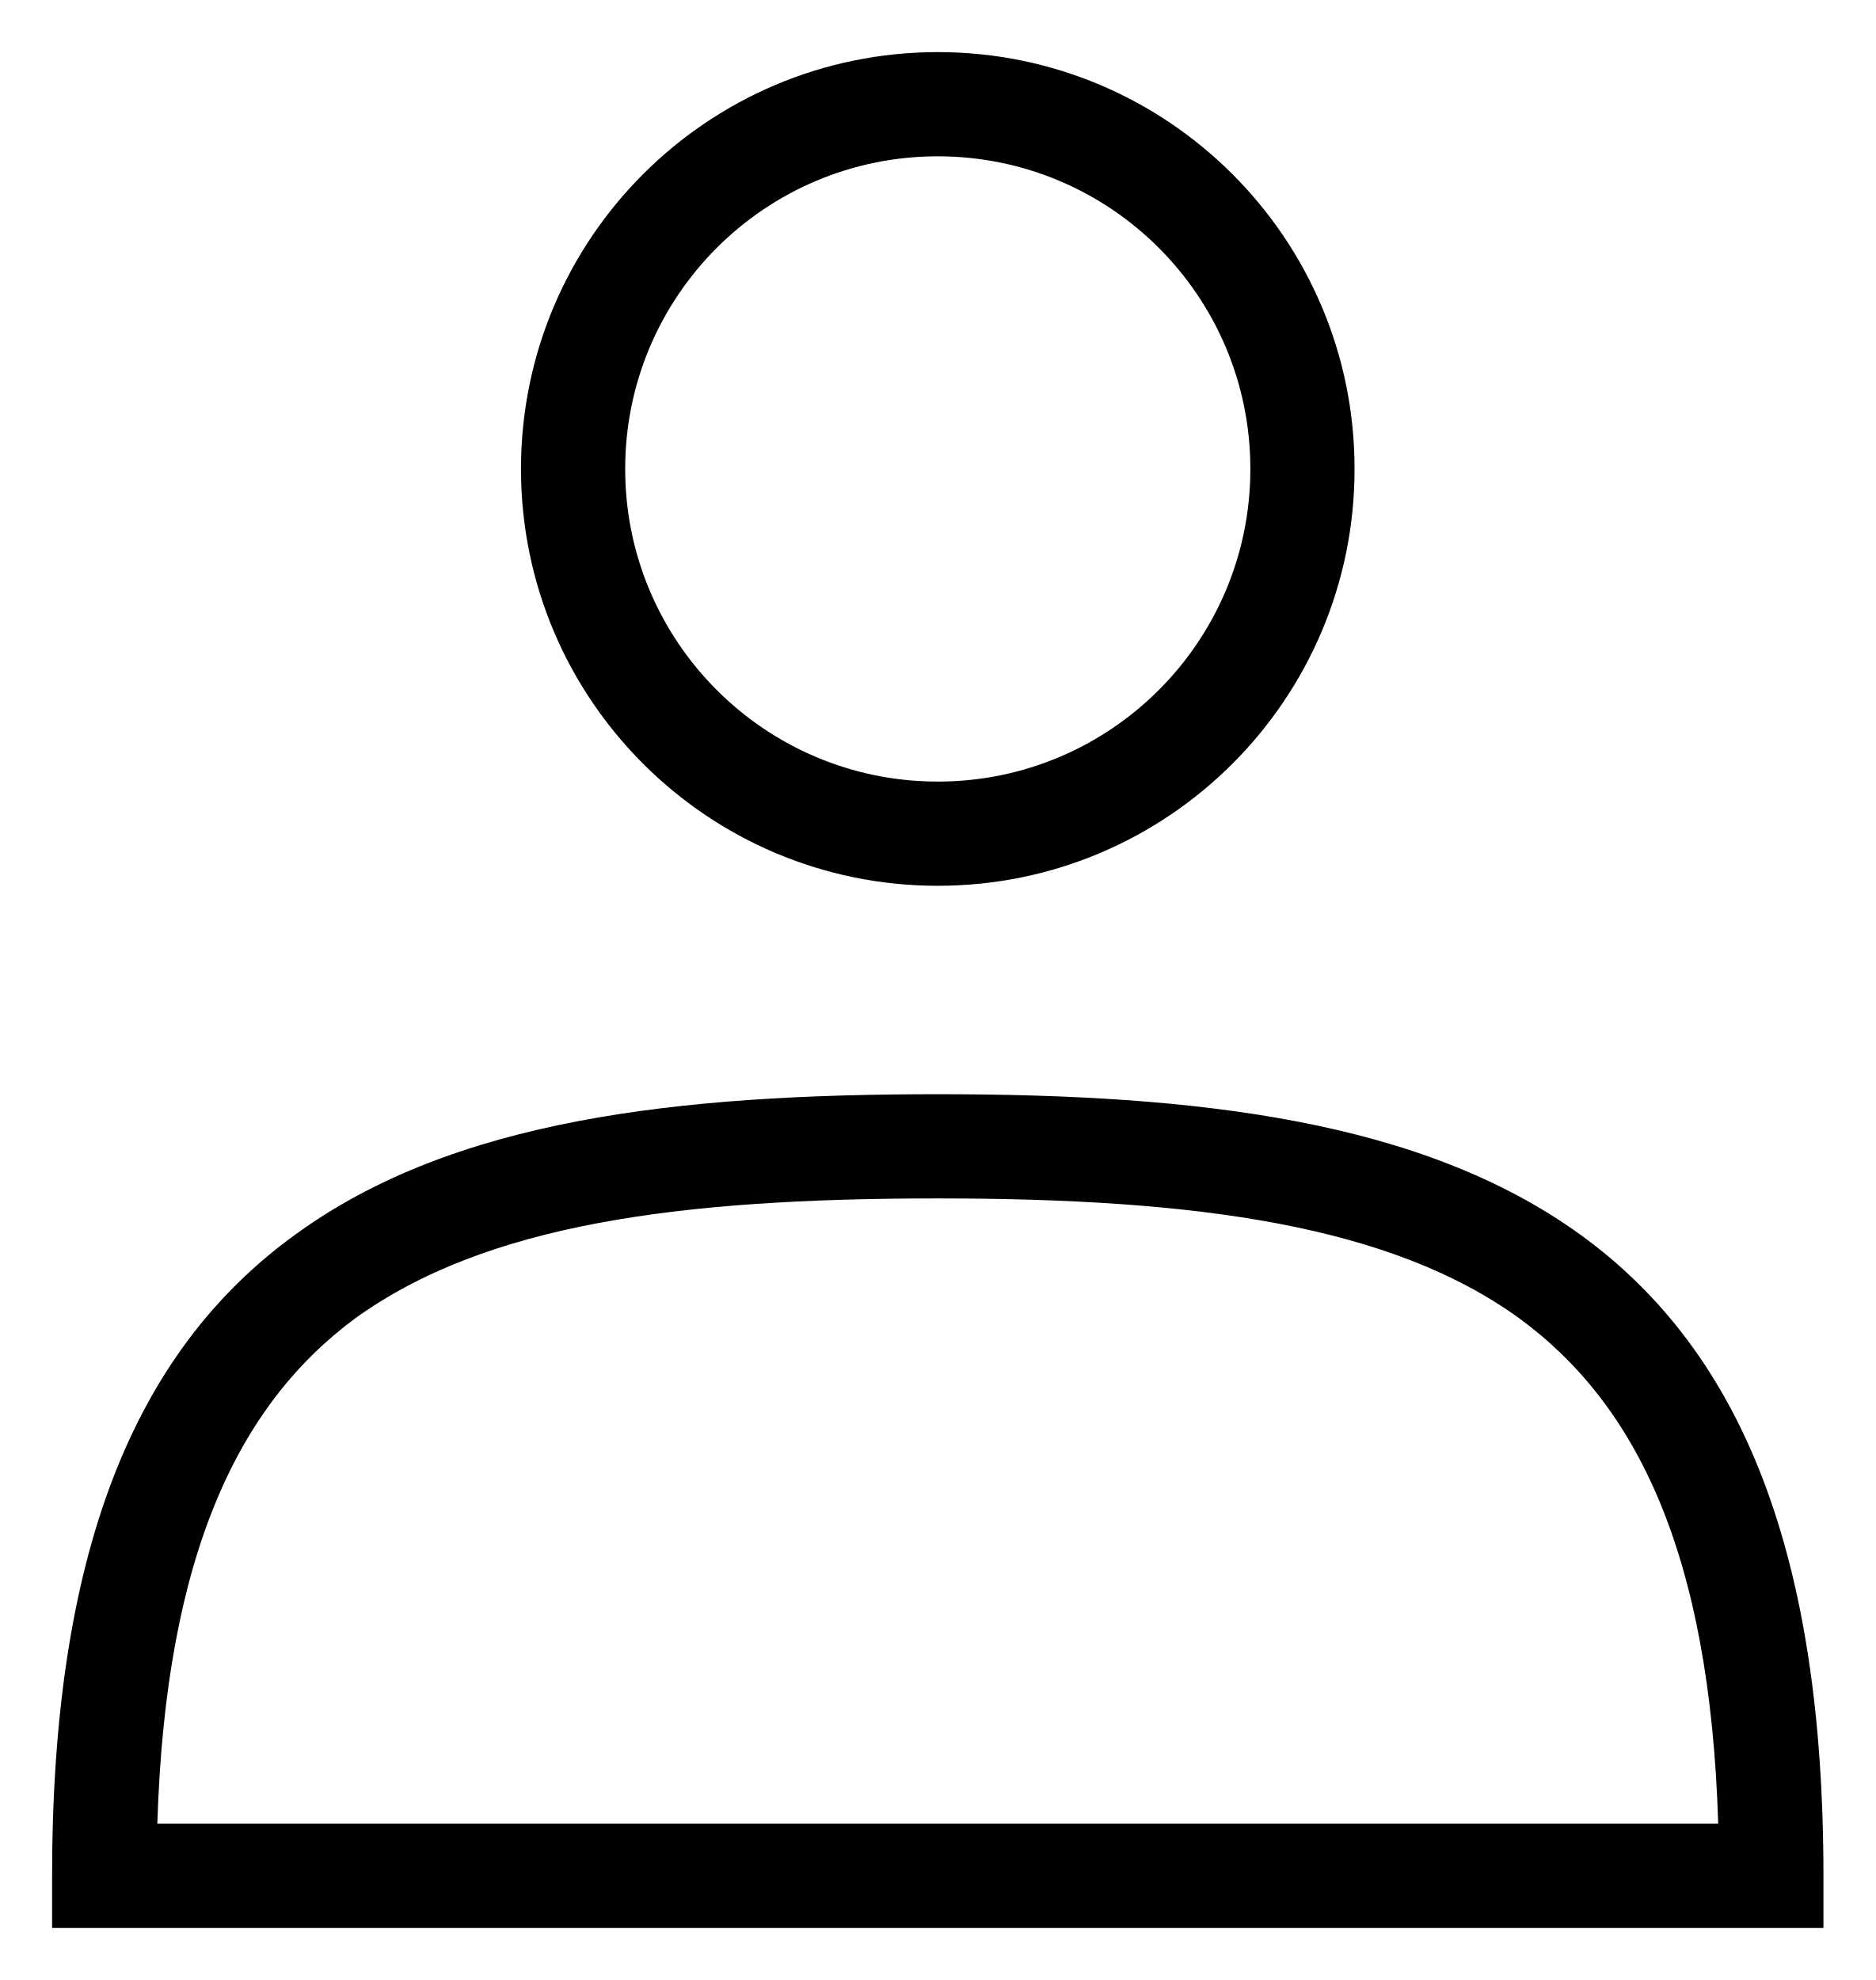
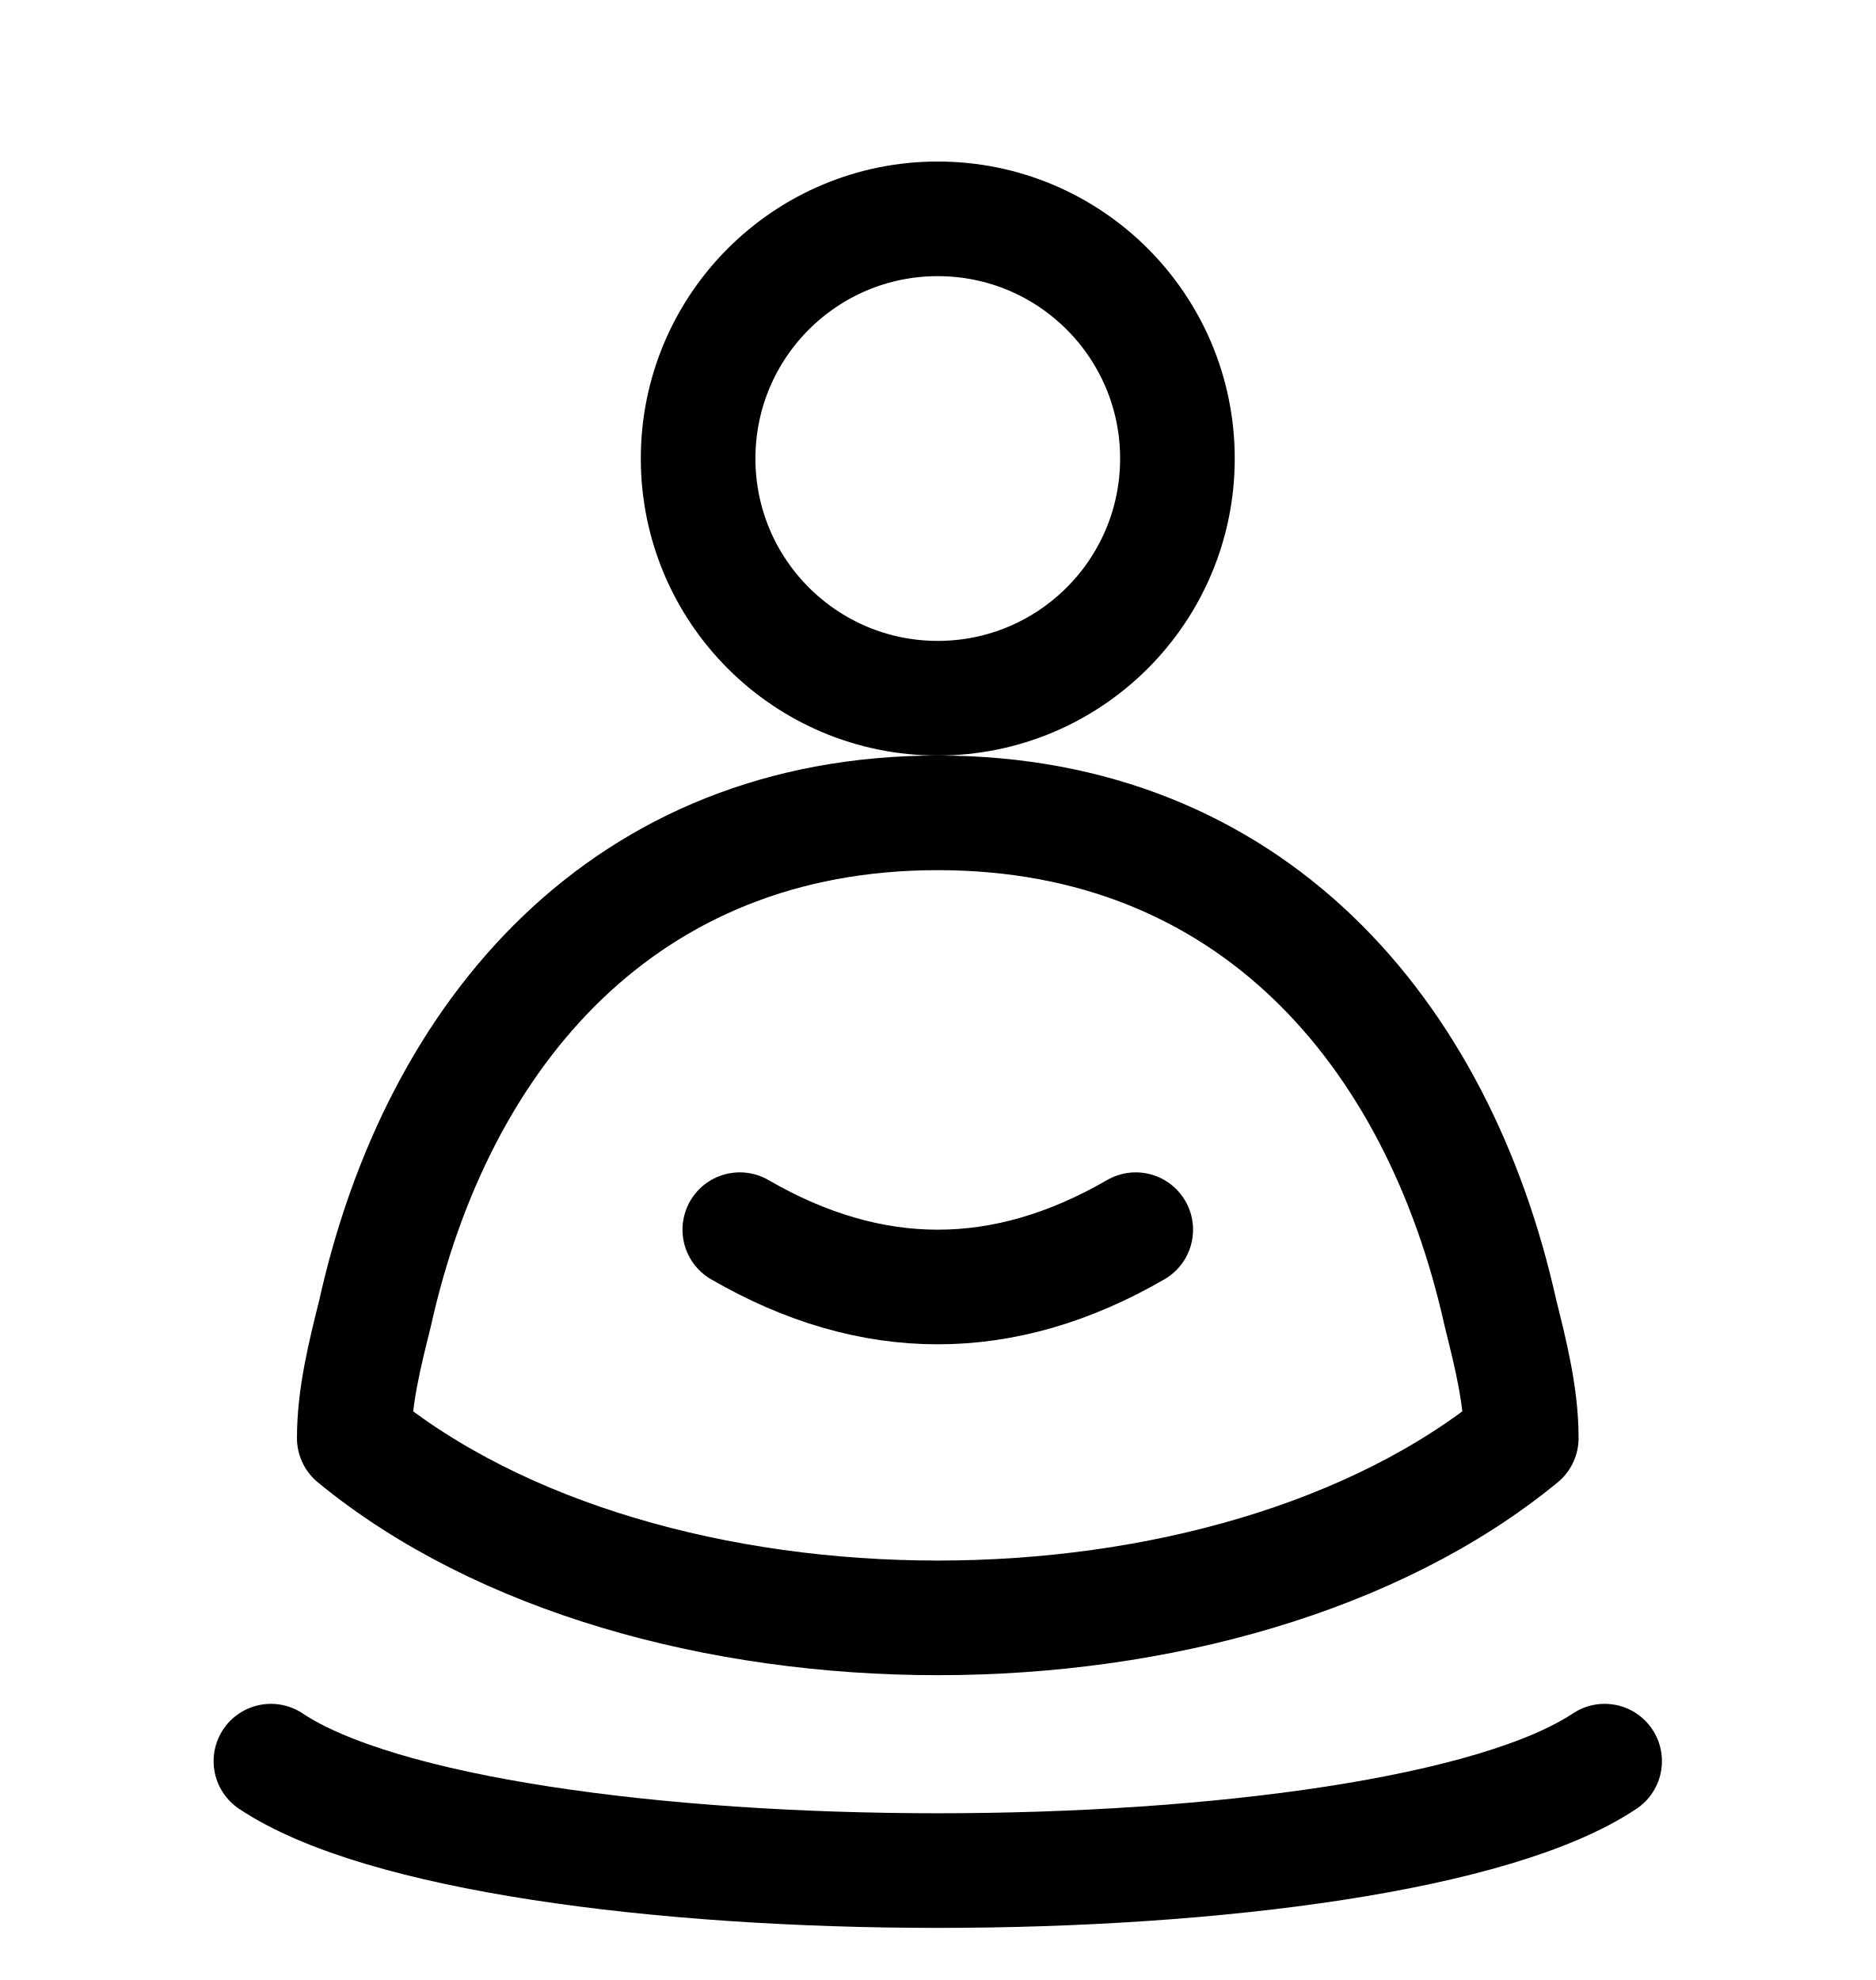
- <svg xmlns="http://www.w3.org/2000/svg" fill="none" class="icon icon-account" viewBox="0 0 18 19">
-   <path fill="currentColor" fill-rule="evenodd" d="M6 4.5a3 3 0 1 1 6 0 3 3 0 0 1-6 0m3-4a4 4 0 1 0 0 8 4 4 0 0 0 0-8m5.58 12.15c1.12.82 1.83 2.24 1.91 4.85H1.51c.08-2.6.79-4.03 1.9-4.85C4.66 11.75 6.5 11.5 9 11.5s4.35.26 5.58 1.15M9 10.5c-2.5 0-4.65.24-6.17 1.35C1.27 12.98.5 14.93.5 18v.5h17V18c0-3.07-.77-5.02-2.33-6.15-1.52-1.1-3.67-1.35-6.17-1.35" clip-rule="evenodd" />
+ <svg xmlns="http://www.w3.org/2000/svg" fill="none" stroke="currentColor" stroke-width="1.1" stroke-linecap="round" stroke-linejoin="round" class="icon icon-account" viewBox="0 0 18 19">
+   <circle cx="9" cy="4.4" r="2.3" />
+   <path d="M9 7.8 C6 7.8 4.2 9.9 3.6 12.6 C3.5 13 3.4 13.4 3.4 13.8 C6.2 16.1 11.8 16.1 14.6 13.8 C14.6 13.4 14.5 13 14.4 12.6 C13.8 9.9 12 7.8 9 7.8 Z" />
+   <path d="M7.1 11.8 Q9 12.9 10.9 11.8" />
+   <path d="M2.6 16.9 C4.7 18.3 13.3 18.3 15.4 16.9" />
</svg>
